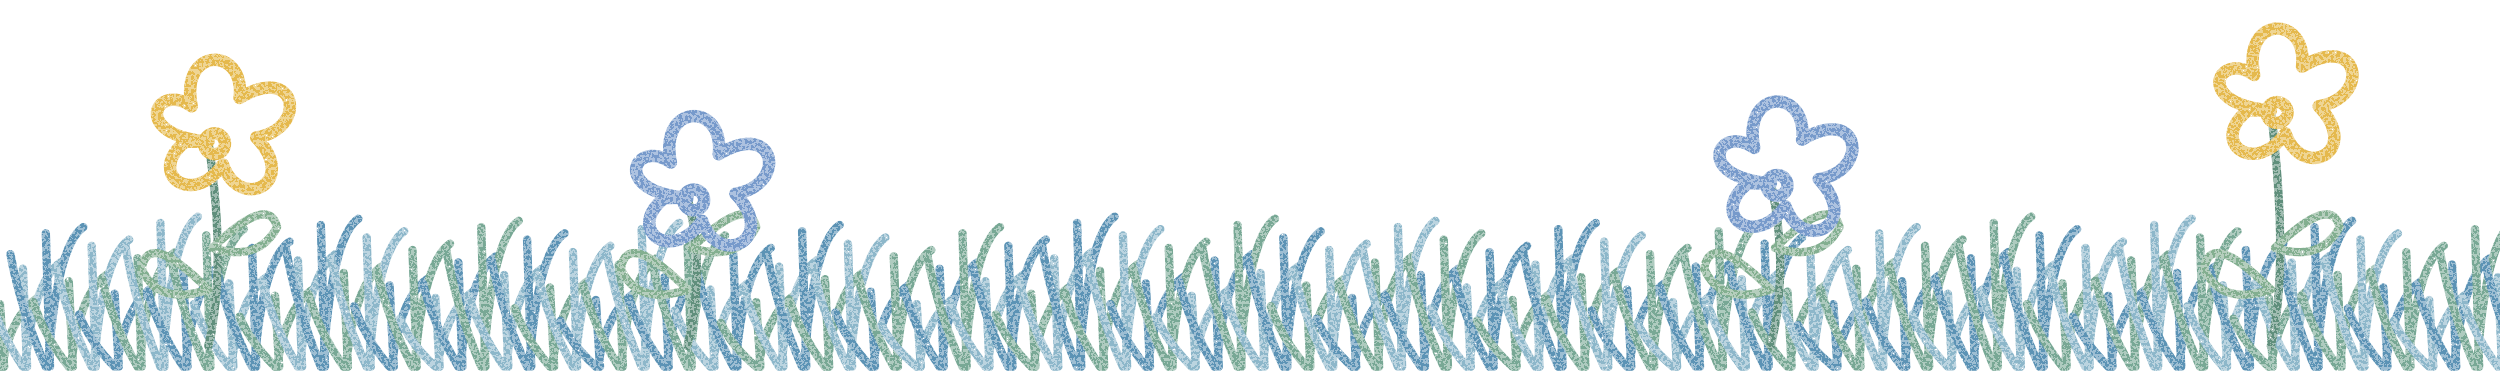
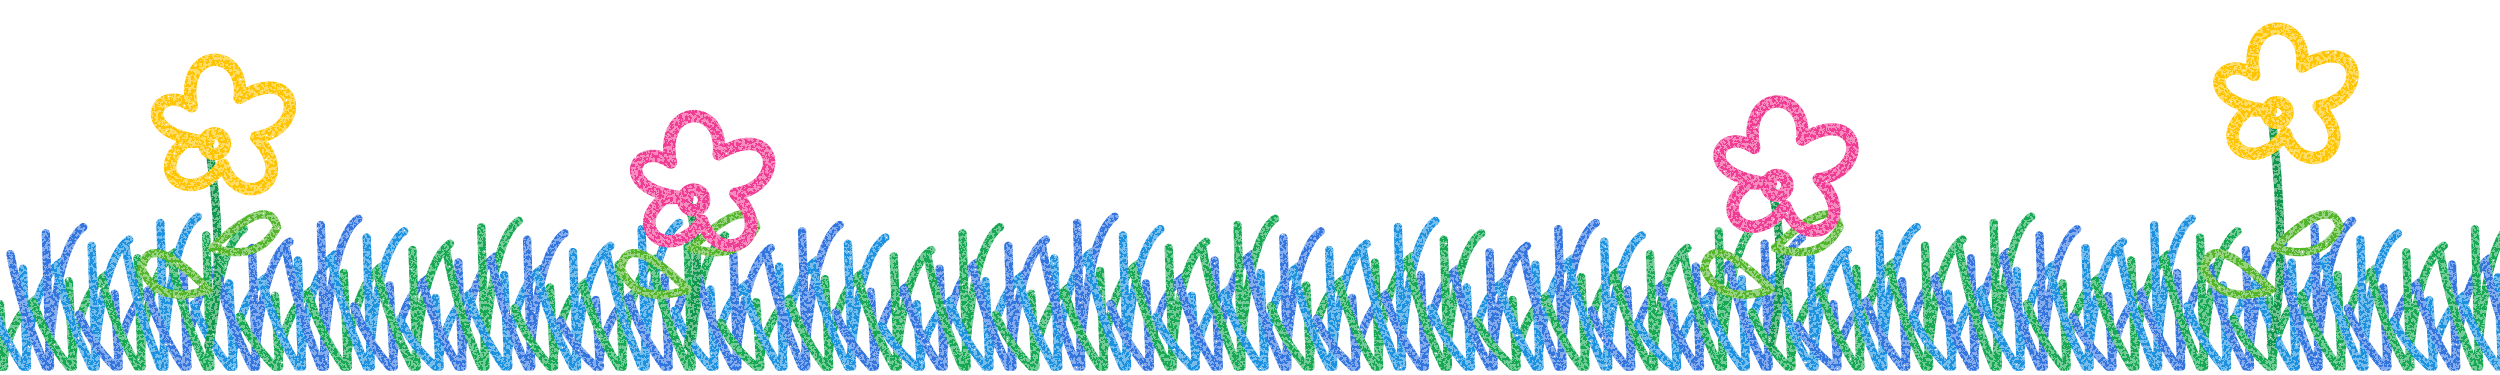
<svg xmlns="http://www.w3.org/2000/svg" width="1200" height="180" viewBox="0 0 1200 180">
  <defs>
    <filter id="wax" x="-5%" y="-10%" width="110%" height="120%">
      <feTurbulence type="fractalNoise" baseFrequency=".7" numOctaves="3" seed="12" result="noise" />
      <feColorMatrix in="noise" type="luminanceToAlpha" />
      <feComponentTransfer>
        <feFuncA type="discrete" tableValues="0 .6 1 1" />
      </feComponentTransfer>
      <feComposite in="SourceGraphic" operator="in" />
    </filter>
  </defs>
  <g filter="url(#wax)" fill="none" stroke-linecap="round" stroke-linejoin="round">
-     <path d="M0 176q-12 -10 -17 -20m18 20q4 -24 17 -33m-16 33 -2 -30" stroke="#78a895" stroke-width="4" />
-     <path d="M11 176q-12 -18 -17 -37m18 37q4 -41 17 -50m-16 50 -2 -47" stroke="#8db7ca" stroke-width="4" />
-     <path d="M22 176q-12 -27 -17 -54m18 54q4 -58 17 -67m-16 67 -2 -64" stroke="#5c93b5" stroke-width="4" />
-     <path d="M33 176q-12 -15 -17 -31m18 31q4 -35 17 -44m-16 44 -2 -41" stroke="#78a895" stroke-width="4" />
-     <path d="M44 176q-12 -24 -17 -48m18 48q4 -52 17 -61m-16 61 -2 -58" stroke="#8db7ca" stroke-width="4" />
-     <path d="M55 176q-12 -12 -17 -25m18 25q4 -29 17 -38m-16 38 -2 -35" stroke="#5c93b5" stroke-width="4" />
-     <path d="M66 176q-12 -21 -17 -42m18 42q4 -46 17 -55m-16 55 -2 -52" stroke="#78a895" stroke-width="4" />
-     <path d="M77 176q-12 -29 -17 -59m18 59q4 -63 17 -72m-16 72 -2 -69" stroke="#8db7ca" stroke-width="4" />
-     <path d="M88 176q-12 -18 -17 -36m18 36q4 -40 17 -49m-16 49 -2 -46" stroke="#5c93b5" stroke-width="4" />
-     <path d="M99 176q-12 -26 -17 -53m18 53q4 -57 17 -66m-16 66 -2 -63" stroke="#78a895" stroke-width="4" />
-     <path d="M110 176q-12 -15 -17 -30m18 30q4 -34 17 -43m-16 43 -2 -40" stroke="#8db7ca" stroke-width="4" />
-     <path d="M121 176q-12 -23 -17 -47m18 47q4 -51 17 -60m-16 60 -2 -57" stroke="#5c93b5" stroke-width="4" />
-     <path d="M132 176q-12 -12 -17 -24m18 24q4 -28 17 -37m-16 37 -2 -34" stroke="#78a895" stroke-width="4" />
-     <path d="M143 176q-12 -20 -17 -41m18 41q4 -45 17 -54m-16 54 -2 -51" stroke="#8db7ca" stroke-width="4" />
-     <path d="M154 176q-12 -29 -17 -58m18 58q4 -62 17 -71m-16 71 -2 -68" stroke="#5c93b5" stroke-width="4" />
-     <path d="M165 176q-12 -17 -17 -35m18 35q4 -39 17 -48m-16 48 -2 -45" stroke="#78a895" stroke-width="4" />
-     <path d="M176 176q-12 -26 -17 -52m18 52q4 -56 17 -65m-16 65 -2 -62" stroke="#8db7ca" stroke-width="4" />
-     <path d="M187 176q-12 -14 -17 -29m18 29q4 -33 17 -42m-16 42 -2 -39" stroke="#5c93b5" stroke-width="4" />
-     <path d="M198 176q-12 -23 -17 -46m18 46q4 -50 17 -59m-16 59 -2 -56" stroke="#78a895" stroke-width="4" />
-     <path d="M209 176q-12 -11 -17 -23m18 23q4 -27 17 -36m-16 36 -2 -33" stroke="#8db7ca" stroke-width="4" />
-     <path d="M220 176q-12 -20 -17 -40m18 40q4 -44 17 -53m-16 53 -2 -50" stroke="#5c93b5" stroke-width="4" />
-     <path d="M231 176q-12 -28 -17 -57m18 57q4 -61 17 -70m-16 70 -2 -67" stroke="#78a895" stroke-width="4" />
-     <path d="M242 176q-12 -17 -17 -34m18 34q4 -38 17 -47m-16 47 -2 -44" stroke="#8db7ca" stroke-width="4" />
-     <path d="M253 176q-12 -25 -17 -51m18 51q4 -55 17 -64m-16 64 -2 -61" stroke="#5c93b5" stroke-width="4" />
-     <path d="M264 176q-12 -14 -17 -28m18 28q4 -32 17 -41m-16 41 -2 -38" stroke="#78a895" stroke-width="4" />
-     <path d="M275 176q-12 -22 -17 -45m18 45q4 -49 17 -58m-16 58 -2 -55" stroke="#8db7ca" stroke-width="4" />
-     <path d="M286 176q-12 -11 -17 -22m18 22q4 -26 17 -35m-16 35 -2 -32" stroke="#5c93b5" stroke-width="4" />
-     <path d="M297 176q-12 -19 -17 -39m18 39q4 -43 17 -52m-16 52 -2 -49" stroke="#78a895" stroke-width="4" />
-     <path d="M308 176q-12 -28 -17 -56m18 56q4 -60 17 -69m-16 69 -2 -66" stroke="#8db7ca" stroke-width="4" />
-     <path d="M319 176q-12 -16 -17 -33m18 33q4 -37 17 -46m-16 46 -2 -43" stroke="#5c93b5" stroke-width="4" />
-     <path d="M330 176q-12 -25 -17 -50m18 50q4 -54 17 -63m-16 63 -2 -60" stroke="#78a895" stroke-width="4" />
-     <path d="M341 176q-12 -13 -17 -27m18 27q4 -31 17 -40m-16 40 -2 -37" stroke="#8db7ca" stroke-width="4" />
-     <path d="M352 176q-12 -22 -17 -44m18 44q4 -48 17 -57m-16 57 -2 -54" stroke="#5c93b5" stroke-width="4" />
-     <path d="M363 176q-12 -10 -17 -21m18 21q4 -25 17 -34m-16 34 -2 -31" stroke="#78a895" stroke-width="4" />
-     <path d="M374 176q-12 -19 -17 -38m18 38q4 -42 17 -51m-16 51 -2 -48" stroke="#8db7ca" stroke-width="4" />
-     <path d="M385 176q-12 -27 -17 -55m18 55q4 -59 17 -68m-16 68 -2 -65" stroke="#5c93b5" stroke-width="4" />
-     <path d="M396 176q-12 -16 -17 -32m18 32q4 -36 17 -45m-16 45 -2 -42" stroke="#78a895" stroke-width="4" />
-     <path d="M407 176q-12 -24 -17 -49m18 49q4 -53 17 -62m-16 62 -2 -59" stroke="#8db7ca" stroke-width="4" />
-     <path d="M418 176q-12 -13 -17 -26m18 26q4 -30 17 -39m-16 39 -2 -36" stroke="#5c93b5" stroke-width="4" />
-     <path d="M429 176q-12 -21 -17 -43m18 43q4 -47 17 -56m-16 56 -2 -53" stroke="#78a895" stroke-width="4" />
-     <path d="M440 176q-12 -10 -17 -20m18 20q4 -24 17 -33m-16 33 -2 -30" stroke="#8db7ca" stroke-width="4" />
-     <path d="M451 176q-12 -18 -17 -37m18 37q4 -41 17 -50m-16 50 -2 -47" stroke="#5c93b5" stroke-width="4" />
-     <path d="M462 176q-12 -27 -17 -54m18 54q4 -58 17 -67m-16 67 -2 -64" stroke="#78a895" stroke-width="4" />
-     <path d="M473 176q-12 -15 -17 -31m18 31q4 -35 17 -44m-16 44 -2 -41" stroke="#8db7ca" stroke-width="4" />
-     <path d="M484 176q-12 -24 -17 -48m18 48q4 -52 17 -61m-16 61 -2 -58" stroke="#5c93b5" stroke-width="4" />
-     <path d="M495 176q-12 -12 -17 -25m18 25q4 -29 17 -38m-16 38 -2 -35" stroke="#78a895" stroke-width="4" />
-     <path d="M506 176q-12 -21 -17 -42m18 42q4 -46 17 -55m-16 55 -2 -52" stroke="#8db7ca" stroke-width="4" />
-     <path d="M517 176q-12 -29 -17 -59m18 59q4 -63 17 -72m-16 72 -2 -69" stroke="#5c93b5" stroke-width="4" />
-     <path d="M528 176q-12 -18 -17 -36m18 36q4 -40 17 -49m-16 49 -2 -46" stroke="#78a895" stroke-width="4" />
-     <path d="M539 176q-12 -26 -17 -53m18 53q4 -57 17 -66m-16 66 -2 -63" stroke="#8db7ca" stroke-width="4" />
-     <path d="M550 176q-12 -15 -17 -30m18 30q4 -34 17 -43m-16 43 -2 -40" stroke="#5c93b5" stroke-width="4" />
-     <path d="M561 176q-12 -23 -17 -47m18 47q4 -51 17 -60m-16 60 -2 -57" stroke="#78a895" stroke-width="4" />
-     <path d="M572 176q-12 -12 -17 -24m18 24q4 -28 17 -37m-16 37 -2 -34" stroke="#8db7ca" stroke-width="4" />
-     <path d="M583 176q-12 -20 -17 -41m18 41q4 -45 17 -54m-16 54 -2 -51" stroke="#5c93b5" stroke-width="4" />
-     <path d="M594 176q-12 -29 -17 -58m18 58q4 -62 17 -71m-16 71 -2 -68" stroke="#78a895" stroke-width="4" />
-     <path d="M605 176q-12 -17 -17 -35m18 35q4 -39 17 -48m-16 48 -2 -45" stroke="#8db7ca" stroke-width="4" />
-     <path d="M616 176q-12 -26 -17 -52m18 52q4 -56 17 -65m-16 65 -2 -62" stroke="#5c93b5" stroke-width="4" />
-     <path d="M627 176q-12 -14 -17 -29m18 29q4 -33 17 -42m-16 42 -2 -39" stroke="#78a895" stroke-width="4" />
-     <path d="M638 176q-12 -23 -17 -46m18 46q4 -50 17 -59m-16 59 -2 -56" stroke="#8db7ca" stroke-width="4" />
-     <path d="M649 176q-12 -11 -17 -23m18 23q4 -27 17 -36m-16 36 -2 -33" stroke="#5c93b5" stroke-width="4" />
-     <path d="M660 176q-12 -20 -17 -40m18 40q4 -44 17 -53m-16 53 -2 -50" stroke="#78a895" stroke-width="4" />
-     <path d="M671 176q-12 -28 -17 -57m18 57q4 -61 17 -70m-16 70 -2 -67" stroke="#8db7ca" stroke-width="4" />
-     <path d="M682 176q-12 -17 -17 -34m18 34q4 -38 17 -47m-16 47 -2 -44" stroke="#5c93b5" stroke-width="4" />
-     <path d="M693 176q-12 -25 -17 -51m18 51q4 -55 17 -64m-16 64 -2 -61" stroke="#78a895" stroke-width="4" />
-     <path d="M704 176q-12 -14 -17 -28m18 28q4 -32 17 -41m-16 41 -2 -38" stroke="#8db7ca" stroke-width="4" />
-     <path d="M715 176q-12 -22 -17 -45m18 45q4 -49 17 -58m-16 58 -2 -55" stroke="#5c93b5" stroke-width="4" />
-     <path d="M726 176q-12 -11 -17 -22m18 22q4 -26 17 -35m-16 35 -2 -32" stroke="#78a895" stroke-width="4" />
-     <path d="M737 176q-12 -19 -17 -39m18 39q4 -43 17 -52m-16 52 -2 -49" stroke="#8db7ca" stroke-width="4" />
-     <path d="M748 176q-12 -28 -17 -56m18 56q4 -60 17 -69m-16 69 -2 -66" stroke="#5c93b5" stroke-width="4" />
-     <path d="M759 176q-12 -16 -17 -33m18 33q4 -37 17 -46m-16 46 -2 -43" stroke="#78a895" stroke-width="4" />
-     <path d="M770 176q-12 -25 -17 -50m18 50q4 -54 17 -63m-16 63 -2 -60" stroke="#8db7ca" stroke-width="4" />
-     <path d="M781 176q-12 -13 -17 -27m18 27q4 -31 17 -40m-16 40 -2 -37" stroke="#5c93b5" stroke-width="4" />
-     <path d="M792 176q-12 -22 -17 -44m18 44q4 -48 17 -57m-16 57 -2 -54" stroke="#78a895" stroke-width="4" />
-     <path d="M803 176q-12 -10 -17 -21m18 21q4 -25 17 -34m-16 34 -2 -31" stroke="#8db7ca" stroke-width="4" />
-     <path d="M814 176q-12 -19 -17 -38m18 38q4 -42 17 -51m-16 51 -2 -48" stroke="#5c93b5" stroke-width="4" />
-     <path d="M825 176q-12 -27 -17 -55m18 55q4 -59 17 -68m-16 68 -2 -65" stroke="#78a895" stroke-width="4" />
-     <path d="M836 176q-12 -16 -17 -32m18 32q4 -36 17 -45m-16 45 -2 -42" stroke="#8db7ca" stroke-width="4" />
-     <path d="M847 176q-12 -24 -17 -49m18 49q4 -53 17 -62m-16 62 -2 -59" stroke="#5c93b5" stroke-width="4" />
-     <path d="M858 176q-12 -13 -17 -26m18 26q4 -30 17 -39m-16 39 -2 -36" stroke="#78a895" stroke-width="4" />
-     <path d="M869 176q-12 -21 -17 -43m18 43q4 -47 17 -56m-16 56 -2 -53" stroke="#8db7ca" stroke-width="4" />
-     <path d="M880 176q-12 -10 -17 -20m18 20q4 -24 17 -33m-16 33 -2 -30" stroke="#5c93b5" stroke-width="4" />
-     <path d="M891 176q-12 -18 -17 -37m18 37q4 -41 17 -50m-16 50 -2 -47" stroke="#78a895" stroke-width="4" />
-     <path d="M902 176q-12 -27 -17 -54m18 54q4 -58 17 -67m-16 67 -2 -64" stroke="#8db7ca" stroke-width="4" />
-     <path d="M913 176q-12 -15 -17 -31m18 31q4 -35 17 -44m-16 44 -2 -41" stroke="#5c93b5" stroke-width="4" />
-     <path d="M924 176q-12 -24 -17 -48m18 48q4 -52 17 -61m-16 61 -2 -58" stroke="#78a895" stroke-width="4" />
-     <path d="M935 176q-12 -12 -17 -25m18 25q4 -29 17 -38m-16 38 -2 -35" stroke="#8db7ca" stroke-width="4" />
-     <path d="M946 176q-12 -21 -17 -42m18 42q4 -46 17 -55m-16 55 -2 -52" stroke="#5c93b5" stroke-width="4" />
-     <path d="M957 176q-12 -29 -17 -59m18 59q4 -63 17 -72m-16 72 -2 -69" stroke="#78a895" stroke-width="4" />
-     <path d="M968 176q-12 -18 -17 -36m18 36q4 -40 17 -49m-16 49 -2 -46" stroke="#8db7ca" stroke-width="4" />
-     <path d="M979 176q-12 -26 -17 -53m18 53q4 -57 17 -66m-16 66 -2 -63" stroke="#5c93b5" stroke-width="4" />
-     <path d="M990 176q-12 -15 -17 -30m18 30q4 -34 17 -43m-16 43 -2 -40" stroke="#78a895" stroke-width="4" />
-     <path d="M1001 176q-12 -23 -17 -47m18 47q4 -51 17 -60m-16 60 -2 -57" stroke="#8db7ca" stroke-width="4" />
-     <path d="M1012 176q-12 -12 -17 -24m18 24q4 -28 17 -37m-16 37 -2 -34" stroke="#5c93b5" stroke-width="4" />
-     <path d="M1023 176q-12 -20 -17 -41m18 41q4 -45 17 -54m-16 54 -2 -51" stroke="#78a895" stroke-width="4" />
-     <path d="M1034 176q-12 -29 -17 -58m18 58q4 -62 17 -71m-16 71 -2 -68" stroke="#8db7ca" stroke-width="4" />
-     <path d="M1045 176q-12 -17 -17 -35m18 35q4 -39 17 -48m-16 48 -2 -45" stroke="#5c93b5" stroke-width="4" />
-     <path d="M1056 176q-12 -26 -17 -52m18 52q4 -56 17 -65m-16 65 -2 -62" stroke="#78a895" stroke-width="4" />
-     <path d="M1067 176q-12 -14 -17 -29m18 29q4 -33 17 -42m-16 42 -2 -39" stroke="#8db7ca" stroke-width="4" />
-     <path d="M1078 176q-12 -23 -17 -46m18 46q4 -50 17 -59m-16 59 -2 -56" stroke="#5c93b5" stroke-width="4" />
-     <path d="M1089 176q-12 -11 -17 -23m18 23q4 -27 17 -36m-16 36 -2 -33" stroke="#78a895" stroke-width="4" />
-     <path d="M1100 176q-12 -20 -17 -40m18 40q4 -44 17 -53m-16 53 -2 -50" stroke="#8db7ca" stroke-width="4" />
-     <path d="M1111 176q-12 -28 -17 -57m18 57q4 -61 17 -70m-16 70 -2 -67" stroke="#5c93b5" stroke-width="4" />
-     <path d="M1122 176q-12 -17 -17 -34m18 34q4 -38 17 -47m-16 47 -2 -44" stroke="#78a895" stroke-width="4" />
-     <path d="M1133 176q-12 -25 -17 -51m18 51q4 -55 17 -64m-16 64 -2 -61" stroke="#8db7ca" stroke-width="4" />
-     <path d="M1144 176q-12 -14 -17 -28m18 28q4 -32 17 -41m-16 41 -2 -38" stroke="#5c93b5" stroke-width="4" />
-     <path d="M1155 176q-12 -22 -17 -45m18 45q4 -49 17 -58m-16 58 -2 -55" stroke="#78a895" stroke-width="4" />
-     <path d="M1166 176q-12 -11 -17 -22m18 22q4 -26 17 -35m-16 35 -2 -32" stroke="#8db7ca" stroke-width="4" />
-     <path d="M1177 176q-12 -19 -17 -39m18 39q4 -43 17 -52m-16 52 -2 -49" stroke="#5c93b5" stroke-width="4" />
-     <path d="M1188 176q-12 -28 -17 -56m18 56q4 -60 17 -69m-16 69 -2 -66" stroke="#78a895" stroke-width="4" />
-     <path d="M1199 176q-12 -16 -17 -33m18 33q4 -37 17 -46m-16 46 -2 -43" stroke="#8db7ca" stroke-width="4" />
-     <path d="M1210 176q-12 -25 -17 -50m18 50q4 -54 17 -63m-16 63 -2 -60" stroke="#5c93b5" stroke-width="4" />
-     <path d="M1221 176q-12 -13 -17 -27m18 27q4 -31 17 -40m-16 40 -2 -37" stroke="#78a895" stroke-width="4" />
-     <path d="M1232 176q-12 -22 -17 -44m18 44q4 -48 17 -57m-16 57 -2 -54" stroke="#8db7ca" stroke-width="4" />
-     <path d="M1243 176q-12 -10 -17 -21m18 21q4 -25 17 -34m-16 34 -2 -31" stroke="#5c93b5" stroke-width="4" />
-     <path d="M1254 176q-12 -19 -17 -38m18 38q4 -42 17 -51m-16 51 -2 -48" stroke="#78a895" stroke-width="4" />
-     <path d="M100 166q9 -38 0 -98" stroke="#618f7b" stroke-width="4" />
-     <path d="M100 139q-29-29-32-10 8 18 32 10m2-20q27-26 31-10-9 17-31 10" stroke="#83af90" stroke-width="4" />
-     <path d="M100 68c-38-3-25-29-8-17-6-29 26-29 23-4 28-17 33 15 8 19 21 22-8 36-16 13-15 21-37 4-18-11Z" stroke="#e5b94d" stroke-width="6" />
-     <circle cx="103" cy="69" r="5" stroke="#e5b94d" stroke-width="6" />
-     <path d="M330 166q9 -38 0 -71" stroke="#618f7b" stroke-width="4" />
-     <path d="M330 139q-29-29-32-10 8 18 32 10m2-20q27-26 31-10-9 17-31 10" stroke="#83af90" stroke-width="4" />
-     <path d="M330 95c-38-3-25-29-8-17-6-29 26-29 23-4 28-17 33 15 8 19 21 22-8 36-16 13-15 21-37 4-18-11Z" stroke="#779acb" stroke-width="6" />
-     <circle cx="333" cy="96" r="5" stroke="#779acb" stroke-width="6" />
-     <path d="M850 166q9 -38 0 -78" stroke="#618f7b" stroke-width="4" />
-     <path d="M850 139q-29-29-32-10 8 18 32 10m2-20q27-26 31-10-9 17-31 10" stroke="#83af90" stroke-width="4" />
-     <path d="M850 88c-38-3-25-29-8-17-6-29 26-29 23-4 28-17 33 15 8 19 21 22-8 36-16 13-15 21-37 4-18-11Z" stroke="#779acb" stroke-width="6" />
-     <circle cx="853" cy="89" r="5" stroke="#779acb" stroke-width="6" />
-     <path d="M1090 166q9 -38 0 -113" stroke="#618f7b" stroke-width="4" />
-     <path d="M1090 139q-29-29-32-10 8 18 32 10m2-20q27-26 31-10-9 17-31 10" stroke="#83af90" stroke-width="4" />
-     <path d="M1090 53c-38-3-25-29-8-17-6-29 26-29 23-4 28-17 33 15 8 19 21 22-8 36-16 13-15 21-37 4-18-11Z" stroke="#e5b94d" stroke-width="6" />
-     <circle cx="1093" cy="54" r="5" stroke="#e5b94d" stroke-width="6" />
+     <path d="M0 176q-12 -10 -17 -20m18 20q4 -24 17 -33m-16 33 -2 -30" stroke="#19a853" stroke-width="4" />
+     <path d="M11 176q-12 -18 -17 -37m18 37q4 -41 17 -50m-16 50 -2 -47" stroke="#1d91df" stroke-width="4" />
+     <path d="M22 176q-12 -27 -17 -54m18 54q4 -58 17 -67m-16 67 -2 -64" stroke="#3375df" stroke-width="4" />
+     <path d="M33 176q-12 -15 -17 -31m18 31q4 -35 17 -44m-16 44 -2 -41" stroke="#19a853" stroke-width="4" />
+     <path d="M44 176q-12 -24 -17 -48m18 48q4 -52 17 -61m-16 61 -2 -58" stroke="#1d91df" stroke-width="4" />
+     <path d="M55 176q-12 -12 -17 -25m18 25q4 -29 17 -38m-16 38 -2 -35" stroke="#3375df" stroke-width="4" />
+     <path d="M66 176q-12 -21 -17 -42m18 42q4 -46 17 -55m-16 55 -2 -52" stroke="#19a853" stroke-width="4" />
+     <path d="M77 176q-12 -29 -17 -59m18 59q4 -63 17 -72m-16 72 -2 -69" stroke="#1d91df" stroke-width="4" />
+     <path d="M88 176q-12 -18 -17 -36m18 36q4 -40 17 -49m-16 49 -2 -46" stroke="#3375df" stroke-width="4" />
+     <path d="M99 176q-12 -26 -17 -53m18 53q4 -57 17 -66m-16 66 -2 -63" stroke="#19a853" stroke-width="4" />
+     <path d="M110 176q-12 -15 -17 -30m18 30q4 -34 17 -43m-16 43 -2 -40" stroke="#1d91df" stroke-width="4" />
+     <path d="M121 176q-12 -23 -17 -47m18 47q4 -51 17 -60m-16 60 -2 -57" stroke="#3375df" stroke-width="4" />
+     <path d="M132 176q-12 -12 -17 -24m18 24q4 -28 17 -37m-16 37 -2 -34" stroke="#19a853" stroke-width="4" />
+     <path d="M143 176q-12 -20 -17 -41m18 41q4 -45 17 -54m-16 54 -2 -51" stroke="#1d91df" stroke-width="4" />
+     <path d="M154 176q-12 -29 -17 -58m18 58q4 -62 17 -71m-16 71 -2 -68" stroke="#3375df" stroke-width="4" />
+     <path d="M165 176q-12 -17 -17 -35m18 35q4 -39 17 -48m-16 48 -2 -45" stroke="#19a853" stroke-width="4" />
+     <path d="M176 176q-12 -26 -17 -52m18 52q4 -56 17 -65m-16 65 -2 -62" stroke="#1d91df" stroke-width="4" />
+     <path d="M187 176q-12 -14 -17 -29m18 29q4 -33 17 -42m-16 42 -2 -39" stroke="#3375df" stroke-width="4" />
+     <path d="M198 176q-12 -23 -17 -46m18 46q4 -50 17 -59m-16 59 -2 -56" stroke="#19a853" stroke-width="4" />
+     <path d="M209 176q-12 -11 -17 -23m18 23q4 -27 17 -36m-16 36 -2 -33" stroke="#1d91df" stroke-width="4" />
+     <path d="M220 176q-12 -20 -17 -40m18 40q4 -44 17 -53m-16 53 -2 -50" stroke="#3375df" stroke-width="4" />
+     <path d="M231 176q-12 -28 -17 -57m18 57q4 -61 17 -70m-16 70 -2 -67" stroke="#19a853" stroke-width="4" />
+     <path d="M242 176q-12 -17 -17 -34m18 34q4 -38 17 -47m-16 47 -2 -44" stroke="#1d91df" stroke-width="4" />
+     <path d="M253 176q-12 -25 -17 -51m18 51q4 -55 17 -64m-16 64 -2 -61" stroke="#3375df" stroke-width="4" />
+     <path d="M264 176q-12 -14 -17 -28m18 28q4 -32 17 -41m-16 41 -2 -38" stroke="#19a853" stroke-width="4" />
+     <path d="M275 176q-12 -22 -17 -45m18 45q4 -49 17 -58m-16 58 -2 -55" stroke="#1d91df" stroke-width="4" />
+     <path d="M286 176q-12 -11 -17 -22m18 22q4 -26 17 -35m-16 35 -2 -32" stroke="#3375df" stroke-width="4" />
+     <path d="M297 176q-12 -19 -17 -39m18 39q4 -43 17 -52m-16 52 -2 -49" stroke="#19a853" stroke-width="4" />
+     <path d="M308 176q-12 -28 -17 -56m18 56q4 -60 17 -69m-16 69 -2 -66" stroke="#1d91df" stroke-width="4" />
+     <path d="M319 176q-12 -16 -17 -33m18 33q4 -37 17 -46m-16 46 -2 -43" stroke="#3375df" stroke-width="4" />
+     <path d="M330 176q-12 -25 -17 -50m18 50q4 -54 17 -63m-16 63 -2 -60" stroke="#19a853" stroke-width="4" />
+     <path d="M341 176q-12 -13 -17 -27m18 27q4 -31 17 -40m-16 40 -2 -37" stroke="#1d91df" stroke-width="4" />
+     <path d="M352 176q-12 -22 -17 -44m18 44q4 -48 17 -57m-16 57 -2 -54" stroke="#3375df" stroke-width="4" />
+     <path d="M363 176q-12 -10 -17 -21m18 21q4 -25 17 -34m-16 34 -2 -31" stroke="#19a853" stroke-width="4" />
+     <path d="M374 176q-12 -19 -17 -38m18 38q4 -42 17 -51m-16 51 -2 -48" stroke="#1d91df" stroke-width="4" />
+     <path d="M385 176q-12 -27 -17 -55m18 55q4 -59 17 -68m-16 68 -2 -65" stroke="#3375df" stroke-width="4" />
+     <path d="M396 176q-12 -16 -17 -32m18 32q4 -36 17 -45m-16 45 -2 -42" stroke="#19a853" stroke-width="4" />
+     <path d="M407 176q-12 -24 -17 -49m18 49q4 -53 17 -62m-16 62 -2 -59" stroke="#1d91df" stroke-width="4" />
+     <path d="M418 176q-12 -13 -17 -26m18 26q4 -30 17 -39m-16 39 -2 -36" stroke="#3375df" stroke-width="4" />
+     <path d="M429 176q-12 -21 -17 -43m18 43q4 -47 17 -56m-16 56 -2 -53" stroke="#19a853" stroke-width="4" />
+     <path d="M440 176q-12 -10 -17 -20m18 20q4 -24 17 -33m-16 33 -2 -30" stroke="#1d91df" stroke-width="4" />
+     <path d="M451 176q-12 -18 -17 -37m18 37q4 -41 17 -50m-16 50 -2 -47" stroke="#3375df" stroke-width="4" />
+     <path d="M462 176q-12 -27 -17 -54m18 54q4 -58 17 -67m-16 67 -2 -64" stroke="#19a853" stroke-width="4" />
+     <path d="M473 176q-12 -15 -17 -31m18 31q4 -35 17 -44m-16 44 -2 -41" stroke="#1d91df" stroke-width="4" />
+     <path d="M484 176q-12 -24 -17 -48m18 48q4 -52 17 -61m-16 61 -2 -58" stroke="#3375df" stroke-width="4" />
+     <path d="M495 176q-12 -12 -17 -25m18 25q4 -29 17 -38m-16 38 -2 -35" stroke="#19a853" stroke-width="4" />
+     <path d="M506 176q-12 -21 -17 -42m18 42q4 -46 17 -55m-16 55 -2 -52" stroke="#1d91df" stroke-width="4" />
+     <path d="M517 176q-12 -29 -17 -59m18 59q4 -63 17 -72m-16 72 -2 -69" stroke="#3375df" stroke-width="4" />
+     <path d="M528 176q-12 -18 -17 -36m18 36q4 -40 17 -49m-16 49 -2 -46" stroke="#19a853" stroke-width="4" />
+     <path d="M539 176q-12 -26 -17 -53m18 53q4 -57 17 -66m-16 66 -2 -63" stroke="#1d91df" stroke-width="4" />
+     <path d="M550 176q-12 -15 -17 -30m18 30q4 -34 17 -43m-16 43 -2 -40" stroke="#3375df" stroke-width="4" />
+     <path d="M561 176q-12 -23 -17 -47m18 47q4 -51 17 -60m-16 60 -2 -57" stroke="#19a853" stroke-width="4" />
+     <path d="M572 176q-12 -12 -17 -24m18 24q4 -28 17 -37m-16 37 -2 -34" stroke="#1d91df" stroke-width="4" />
+     <path d="M583 176q-12 -20 -17 -41m18 41q4 -45 17 -54m-16 54 -2 -51" stroke="#3375df" stroke-width="4" />
+     <path d="M594 176q-12 -29 -17 -58m18 58q4 -62 17 -71m-16 71 -2 -68" stroke="#19a853" stroke-width="4" />
+     <path d="M605 176q-12 -17 -17 -35m18 35q4 -39 17 -48m-16 48 -2 -45" stroke="#1d91df" stroke-width="4" />
+     <path d="M616 176q-12 -26 -17 -52m18 52q4 -56 17 -65m-16 65 -2 -62" stroke="#3375df" stroke-width="4" />
+     <path d="M627 176q-12 -14 -17 -29m18 29q4 -33 17 -42m-16 42 -2 -39" stroke="#19a853" stroke-width="4" />
+     <path d="M638 176q-12 -23 -17 -46m18 46q4 -50 17 -59m-16 59 -2 -56" stroke="#1d91df" stroke-width="4" />
+     <path d="M649 176q-12 -11 -17 -23m18 23q4 -27 17 -36m-16 36 -2 -33" stroke="#3375df" stroke-width="4" />
+     <path d="M660 176q-12 -20 -17 -40m18 40q4 -44 17 -53m-16 53 -2 -50" stroke="#19a853" stroke-width="4" />
+     <path d="M671 176q-12 -28 -17 -57m18 57q4 -61 17 -70m-16 70 -2 -67" stroke="#1d91df" stroke-width="4" />
+     <path d="M682 176q-12 -17 -17 -34m18 34q4 -38 17 -47m-16 47 -2 -44" stroke="#3375df" stroke-width="4" />
+     <path d="M693 176q-12 -25 -17 -51m18 51q4 -55 17 -64m-16 64 -2 -61" stroke="#19a853" stroke-width="4" />
+     <path d="M704 176q-12 -14 -17 -28m18 28q4 -32 17 -41m-16 41 -2 -38" stroke="#1d91df" stroke-width="4" />
+     <path d="M715 176q-12 -22 -17 -45m18 45q4 -49 17 -58m-16 58 -2 -55" stroke="#3375df" stroke-width="4" />
+     <path d="M726 176q-12 -11 -17 -22m18 22q4 -26 17 -35m-16 35 -2 -32" stroke="#19a853" stroke-width="4" />
+     <path d="M737 176q-12 -19 -17 -39m18 39q4 -43 17 -52m-16 52 -2 -49" stroke="#1d91df" stroke-width="4" />
+     <path d="M748 176q-12 -28 -17 -56m18 56q4 -60 17 -69m-16 69 -2 -66" stroke="#3375df" stroke-width="4" />
+     <path d="M759 176q-12 -16 -17 -33m18 33q4 -37 17 -46m-16 46 -2 -43" stroke="#19a853" stroke-width="4" />
+     <path d="M770 176q-12 -25 -17 -50m18 50q4 -54 17 -63m-16 63 -2 -60" stroke="#1d91df" stroke-width="4" />
+     <path d="M781 176q-12 -13 -17 -27m18 27q4 -31 17 -40m-16 40 -2 -37" stroke="#3375df" stroke-width="4" />
+     <path d="M792 176q-12 -22 -17 -44m18 44q4 -48 17 -57m-16 57 -2 -54" stroke="#19a853" stroke-width="4" />
+     <path d="M803 176q-12 -10 -17 -21m18 21q4 -25 17 -34m-16 34 -2 -31" stroke="#1d91df" stroke-width="4" />
+     <path d="M814 176q-12 -19 -17 -38m18 38q4 -42 17 -51m-16 51 -2 -48" stroke="#3375df" stroke-width="4" />
+     <path d="M825 176q-12 -27 -17 -55m18 55q4 -59 17 -68m-16 68 -2 -65" stroke="#19a853" stroke-width="4" />
+     <path d="M836 176q-12 -16 -17 -32m18 32q4 -36 17 -45m-16 45 -2 -42" stroke="#1d91df" stroke-width="4" />
+     <path d="M847 176q-12 -24 -17 -49m18 49q4 -53 17 -62m-16 62 -2 -59" stroke="#3375df" stroke-width="4" />
+     <path d="M858 176q-12 -13 -17 -26m18 26q4 -30 17 -39m-16 39 -2 -36" stroke="#19a853" stroke-width="4" />
+     <path d="M869 176q-12 -21 -17 -43m18 43q4 -47 17 -56m-16 56 -2 -53" stroke="#1d91df" stroke-width="4" />
+     <path d="M880 176q-12 -10 -17 -20m18 20q4 -24 17 -33m-16 33 -2 -30" stroke="#3375df" stroke-width="4" />
+     <path d="M891 176q-12 -18 -17 -37m18 37q4 -41 17 -50m-16 50 -2 -47" stroke="#19a853" stroke-width="4" />
+     <path d="M902 176q-12 -27 -17 -54m18 54q4 -58 17 -67m-16 67 -2 -64" stroke="#1d91df" stroke-width="4" />
+     <path d="M913 176q-12 -15 -17 -31m18 31q4 -35 17 -44m-16 44 -2 -41" stroke="#3375df" stroke-width="4" />
+     <path d="M924 176q-12 -24 -17 -48m18 48q4 -52 17 -61m-16 61 -2 -58" stroke="#19a853" stroke-width="4" />
+     <path d="M935 176q-12 -12 -17 -25m18 25q4 -29 17 -38m-16 38 -2 -35" stroke="#1d91df" stroke-width="4" />
+     <path d="M946 176q-12 -21 -17 -42m18 42q4 -46 17 -55m-16 55 -2 -52" stroke="#3375df" stroke-width="4" />
+     <path d="M957 176q-12 -29 -17 -59m18 59q4 -63 17 -72m-16 72 -2 -69" stroke="#19a853" stroke-width="4" />
+     <path d="M968 176q-12 -18 -17 -36m18 36q4 -40 17 -49m-16 49 -2 -46" stroke="#1d91df" stroke-width="4" />
+     <path d="M979 176q-12 -26 -17 -53m18 53q4 -57 17 -66m-16 66 -2 -63" stroke="#3375df" stroke-width="4" />
+     <path d="M990 176q-12 -15 -17 -30m18 30q4 -34 17 -43m-16 43 -2 -40" stroke="#19a853" stroke-width="4" />
+     <path d="M1001 176q-12 -23 -17 -47m18 47q4 -51 17 -60m-16 60 -2 -57" stroke="#1d91df" stroke-width="4" />
+     <path d="M1012 176q-12 -12 -17 -24m18 24q4 -28 17 -37m-16 37 -2 -34" stroke="#3375df" stroke-width="4" />
+     <path d="M1023 176q-12 -20 -17 -41m18 41q4 -45 17 -54m-16 54 -2 -51" stroke="#19a853" stroke-width="4" />
+     <path d="M1034 176q-12 -29 -17 -58m18 58q4 -62 17 -71m-16 71 -2 -68" stroke="#1d91df" stroke-width="4" />
+     <path d="M1045 176q-12 -17 -17 -35m18 35q4 -39 17 -48m-16 48 -2 -45" stroke="#3375df" stroke-width="4" />
+     <path d="M1056 176q-12 -26 -17 -52m18 52q4 -56 17 -65m-16 65 -2 -62" stroke="#19a853" stroke-width="4" />
+     <path d="M1067 176q-12 -14 -17 -29m18 29q4 -33 17 -42m-16 42 -2 -39" stroke="#1d91df" stroke-width="4" />
+     <path d="M1078 176q-12 -23 -17 -46m18 46q4 -50 17 -59m-16 59 -2 -56" stroke="#3375df" stroke-width="4" />
+     <path d="M1089 176q-12 -11 -17 -23m18 23q4 -27 17 -36m-16 36 -2 -33" stroke="#19a853" stroke-width="4" />
+     <path d="M1100 176q-12 -20 -17 -40m18 40q4 -44 17 -53m-16 53 -2 -50" stroke="#1d91df" stroke-width="4" />
+     <path d="M1111 176q-12 -28 -17 -57m18 57q4 -61 17 -70m-16 70 -2 -67" stroke="#3375df" stroke-width="4" />
+     <path d="M1122 176q-12 -17 -17 -34m18 34q4 -38 17 -47m-16 47 -2 -44" stroke="#19a853" stroke-width="4" />
+     <path d="M1133 176q-12 -25 -17 -51m18 51q4 -55 17 -64m-16 64 -2 -61" stroke="#1d91df" stroke-width="4" />
+     <path d="M1144 176q-12 -14 -17 -28m18 28q4 -32 17 -41m-16 41 -2 -38" stroke="#3375df" stroke-width="4" />
+     <path d="M1155 176q-12 -22 -17 -45m18 45q4 -49 17 -58m-16 58 -2 -55" stroke="#19a853" stroke-width="4" />
+     <path d="M1166 176q-12 -11 -17 -22m18 22q4 -26 17 -35m-16 35 -2 -32" stroke="#1d91df" stroke-width="4" />
+     <path d="M1177 176q-12 -19 -17 -39m18 39q4 -43 17 -52m-16 52 -2 -49" stroke="#3375df" stroke-width="4" />
+     <path d="M1188 176q-12 -28 -17 -56m18 56q4 -60 17 -69m-16 69 -2 -66" stroke="#19a853" stroke-width="4" />
+     <path d="M1199 176q-12 -16 -17 -33m18 33q4 -37 17 -46m-16 46 -2 -43" stroke="#1d91df" stroke-width="4" />
+     <path d="M1210 176q-12 -25 -17 -50m18 50q4 -54 17 -63m-16 63 -2 -60" stroke="#3375df" stroke-width="4" />
+     <path d="M1221 176q-12 -13 -17 -27m18 27q4 -31 17 -40m-16 40 -2 -37" stroke="#19a853" stroke-width="4" />
+     <path d="M1232 176q-12 -22 -17 -44m18 44q4 -48 17 -57m-16 57 -2 -54" stroke="#1d91df" stroke-width="4" />
+     <path d="M1243 176q-12 -10 -17 -21m18 21q4 -25 17 -34m-16 34 -2 -31" stroke="#3375df" stroke-width="4" />
+     <path d="M1254 176q-12 -19 -17 -38m18 38q4 -42 17 -51m-16 51 -2 -48" stroke="#19a853" stroke-width="4" />
+     <path d="M100 166q9 -38 0 -98" stroke="#11974d" stroke-width="4" />
+     <path d="M100 139q-29-29-32-10 8 18 32 10m2-20q27-26 31-10-9 17-31 10" stroke="#53b529" stroke-width="4" />
+     <path d="M100 68c-38-3-25-29-8-17-6-29 26-29 23-4 28-17 33 15 8 19 21 22-8 36-16 13-15 21-37 4-18-11Z" stroke="#ffc400" stroke-width="6" />
+     <circle cx="103" cy="69" r="5" stroke="#ffc400" stroke-width="6" />
+     <path d="M330 166q9 -38 0 -71" stroke="#11974d" stroke-width="4" />
+     <path d="M330 139q-29-29-32-10 8 18 32 10m2-20q27-26 31-10-9 17-31 10" stroke="#53b529" stroke-width="4" />
+     <path d="M330 95c-38-3-25-29-8-17-6-29 26-29 23-4 28-17 33 15 8 19 21 22-8 36-16 13-15 21-37 4-18-11Z" stroke="#f03d93" stroke-width="6" />
+     <circle cx="333" cy="96" r="5" stroke="#f03d93" stroke-width="6" />
+     <path d="M850 166q9 -38 0 -78" stroke="#11974d" stroke-width="4" />
+     <path d="M850 139q-29-29-32-10 8 18 32 10m2-20q27-26 31-10-9 17-31 10" stroke="#53b529" stroke-width="4" />
+     <path d="M850 88c-38-3-25-29-8-17-6-29 26-29 23-4 28-17 33 15 8 19 21 22-8 36-16 13-15 21-37 4-18-11Z" stroke="#f03d93" stroke-width="6" />
+     <circle cx="853" cy="89" r="5" stroke="#f03d93" stroke-width="6" />
+     <path d="M1090 166q9 -38 0 -113" stroke="#11974d" stroke-width="4" />
+     <path d="M1090 139q-29-29-32-10 8 18 32 10m2-20q27-26 31-10-9 17-31 10" stroke="#53b529" stroke-width="4" />
+     <path d="M1090 53c-38-3-25-29-8-17-6-29 26-29 23-4 28-17 33 15 8 19 21 22-8 36-16 13-15 21-37 4-18-11Z" stroke="#ffc400" stroke-width="6" />
+     <circle cx="1093" cy="54" r="5" stroke="#ffc400" stroke-width="6" />
  </g>
</svg>
